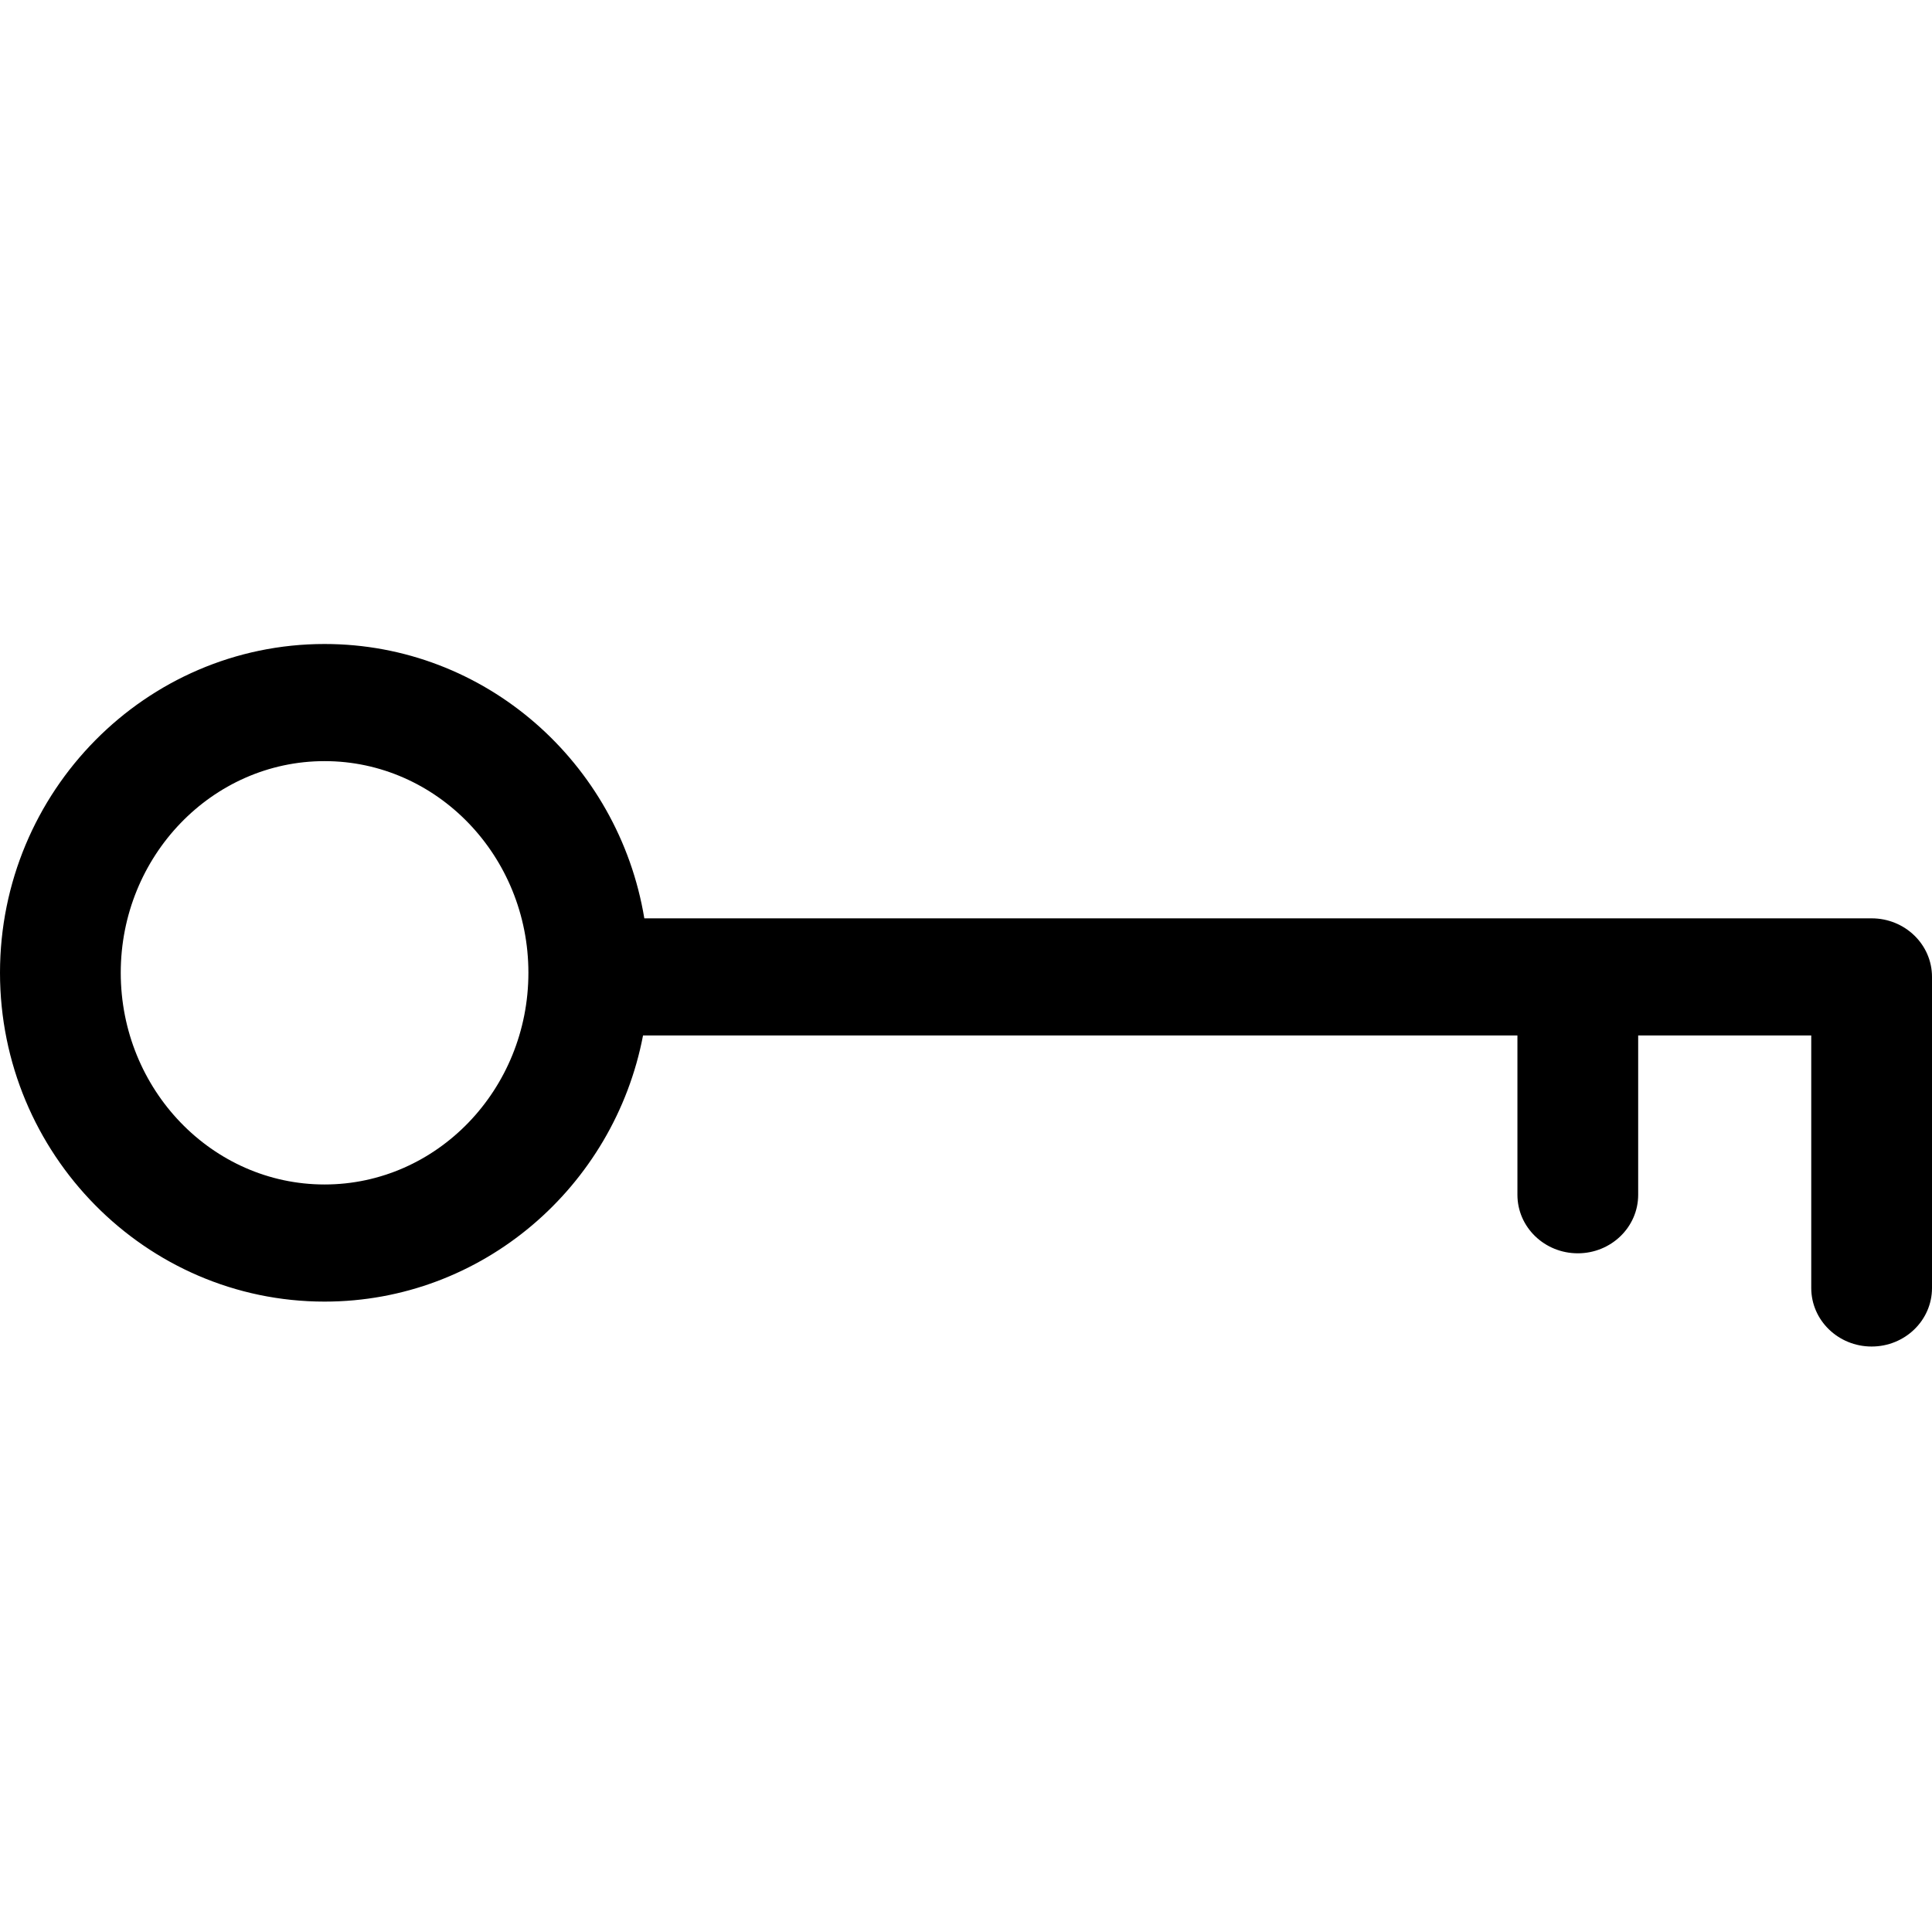
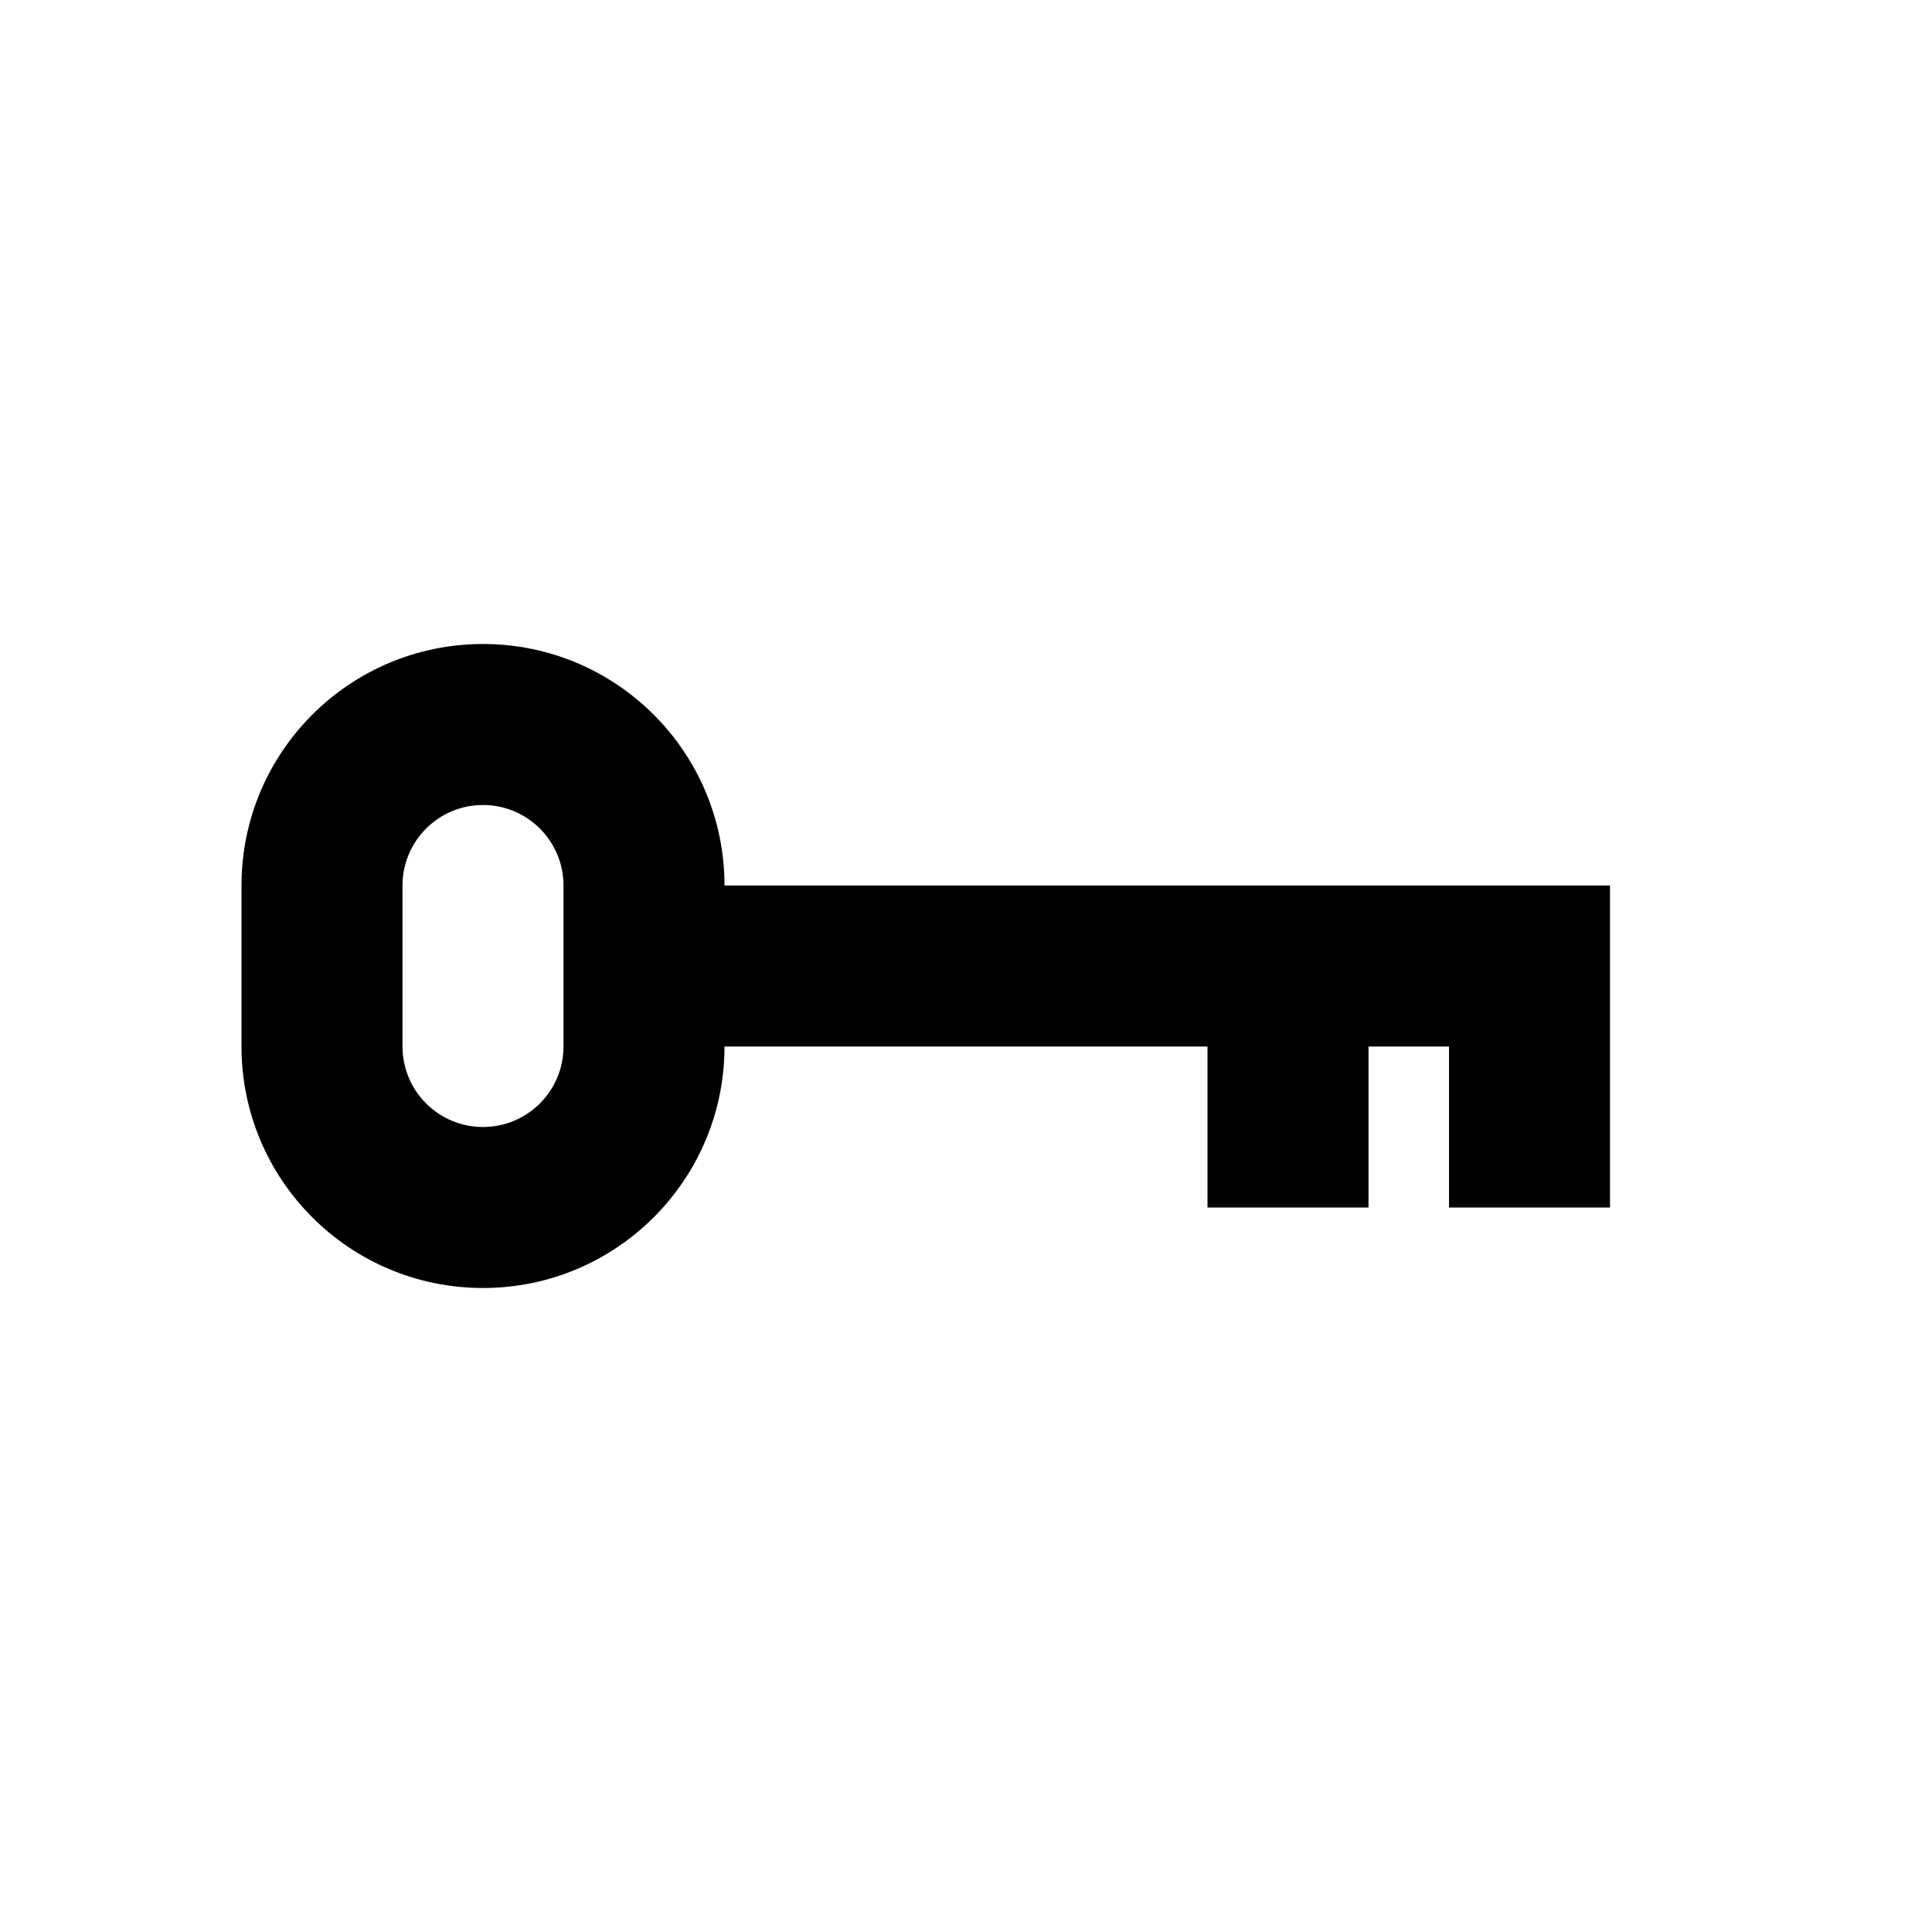
- <svg xmlns="http://www.w3.org/2000/svg" viewBox="0 0 24 24" version="1.1">
-   <g class="key" stroke="none" stroke-width="1" fill="none" fill-rule="evenodd">
-     <path d="M4.032,16.169 C5.992,16.169 7.628,14.743 7.988,12.863 L18.85,12.863 L18.85,14.842 C18.85,15.244 19.186,15.569 19.6,15.569 C20.014,15.569 20.35,15.244 20.35,14.842 L20.35,12.863 L22.5,12.863 L22.5,16 C22.5,16.402 22.836,16.727 23.25,16.727 C23.664,16.727 24,16.402 24,16 L24,12.135 C24,11.733 23.664,11.408 23.25,11.408 L8.004,11.408 C7.684,9.477 6.028,8 4.032,8 C1.809,8 0,9.832 0,12.084 C0,14.335 1.809,16.169 4.032,16.169 Z M4.032,9.455 C5.428,9.455 6.564,10.635 6.564,12.084 C6.564,13.535 5.428,14.714 4.032,14.714 C2.636,14.714 1.5,13.535 1.5,12.084 C1.5,10.635 2.636,9.455 4.032,9.455 Z" fill="#000000" fill-rule="nonzero" />
-   </g>
+ <svg xmlns="http://www.w3.org/2000/svg" width="24" height="24" viewBox="0 0 24 24" fill="none">
+   <path fill-rule="evenodd" clip-rule="evenodd" d="M6 8C4.343 8 3 9.343 3 11V13C3 14.657 4.343 16 6 16C7.657 16 9 14.657 9 13H15V15H17V13H18V15H20V11H9C9 9.343 7.657 8 6 8ZM7 13V11C7 10.448 6.552 10 6 10C5.448 10 5 10.448 5 11V13C5 13.552 5.448 14 6 14C6.552 14 7 13.552 7 13Z" fill="currentColor" />
</svg>
